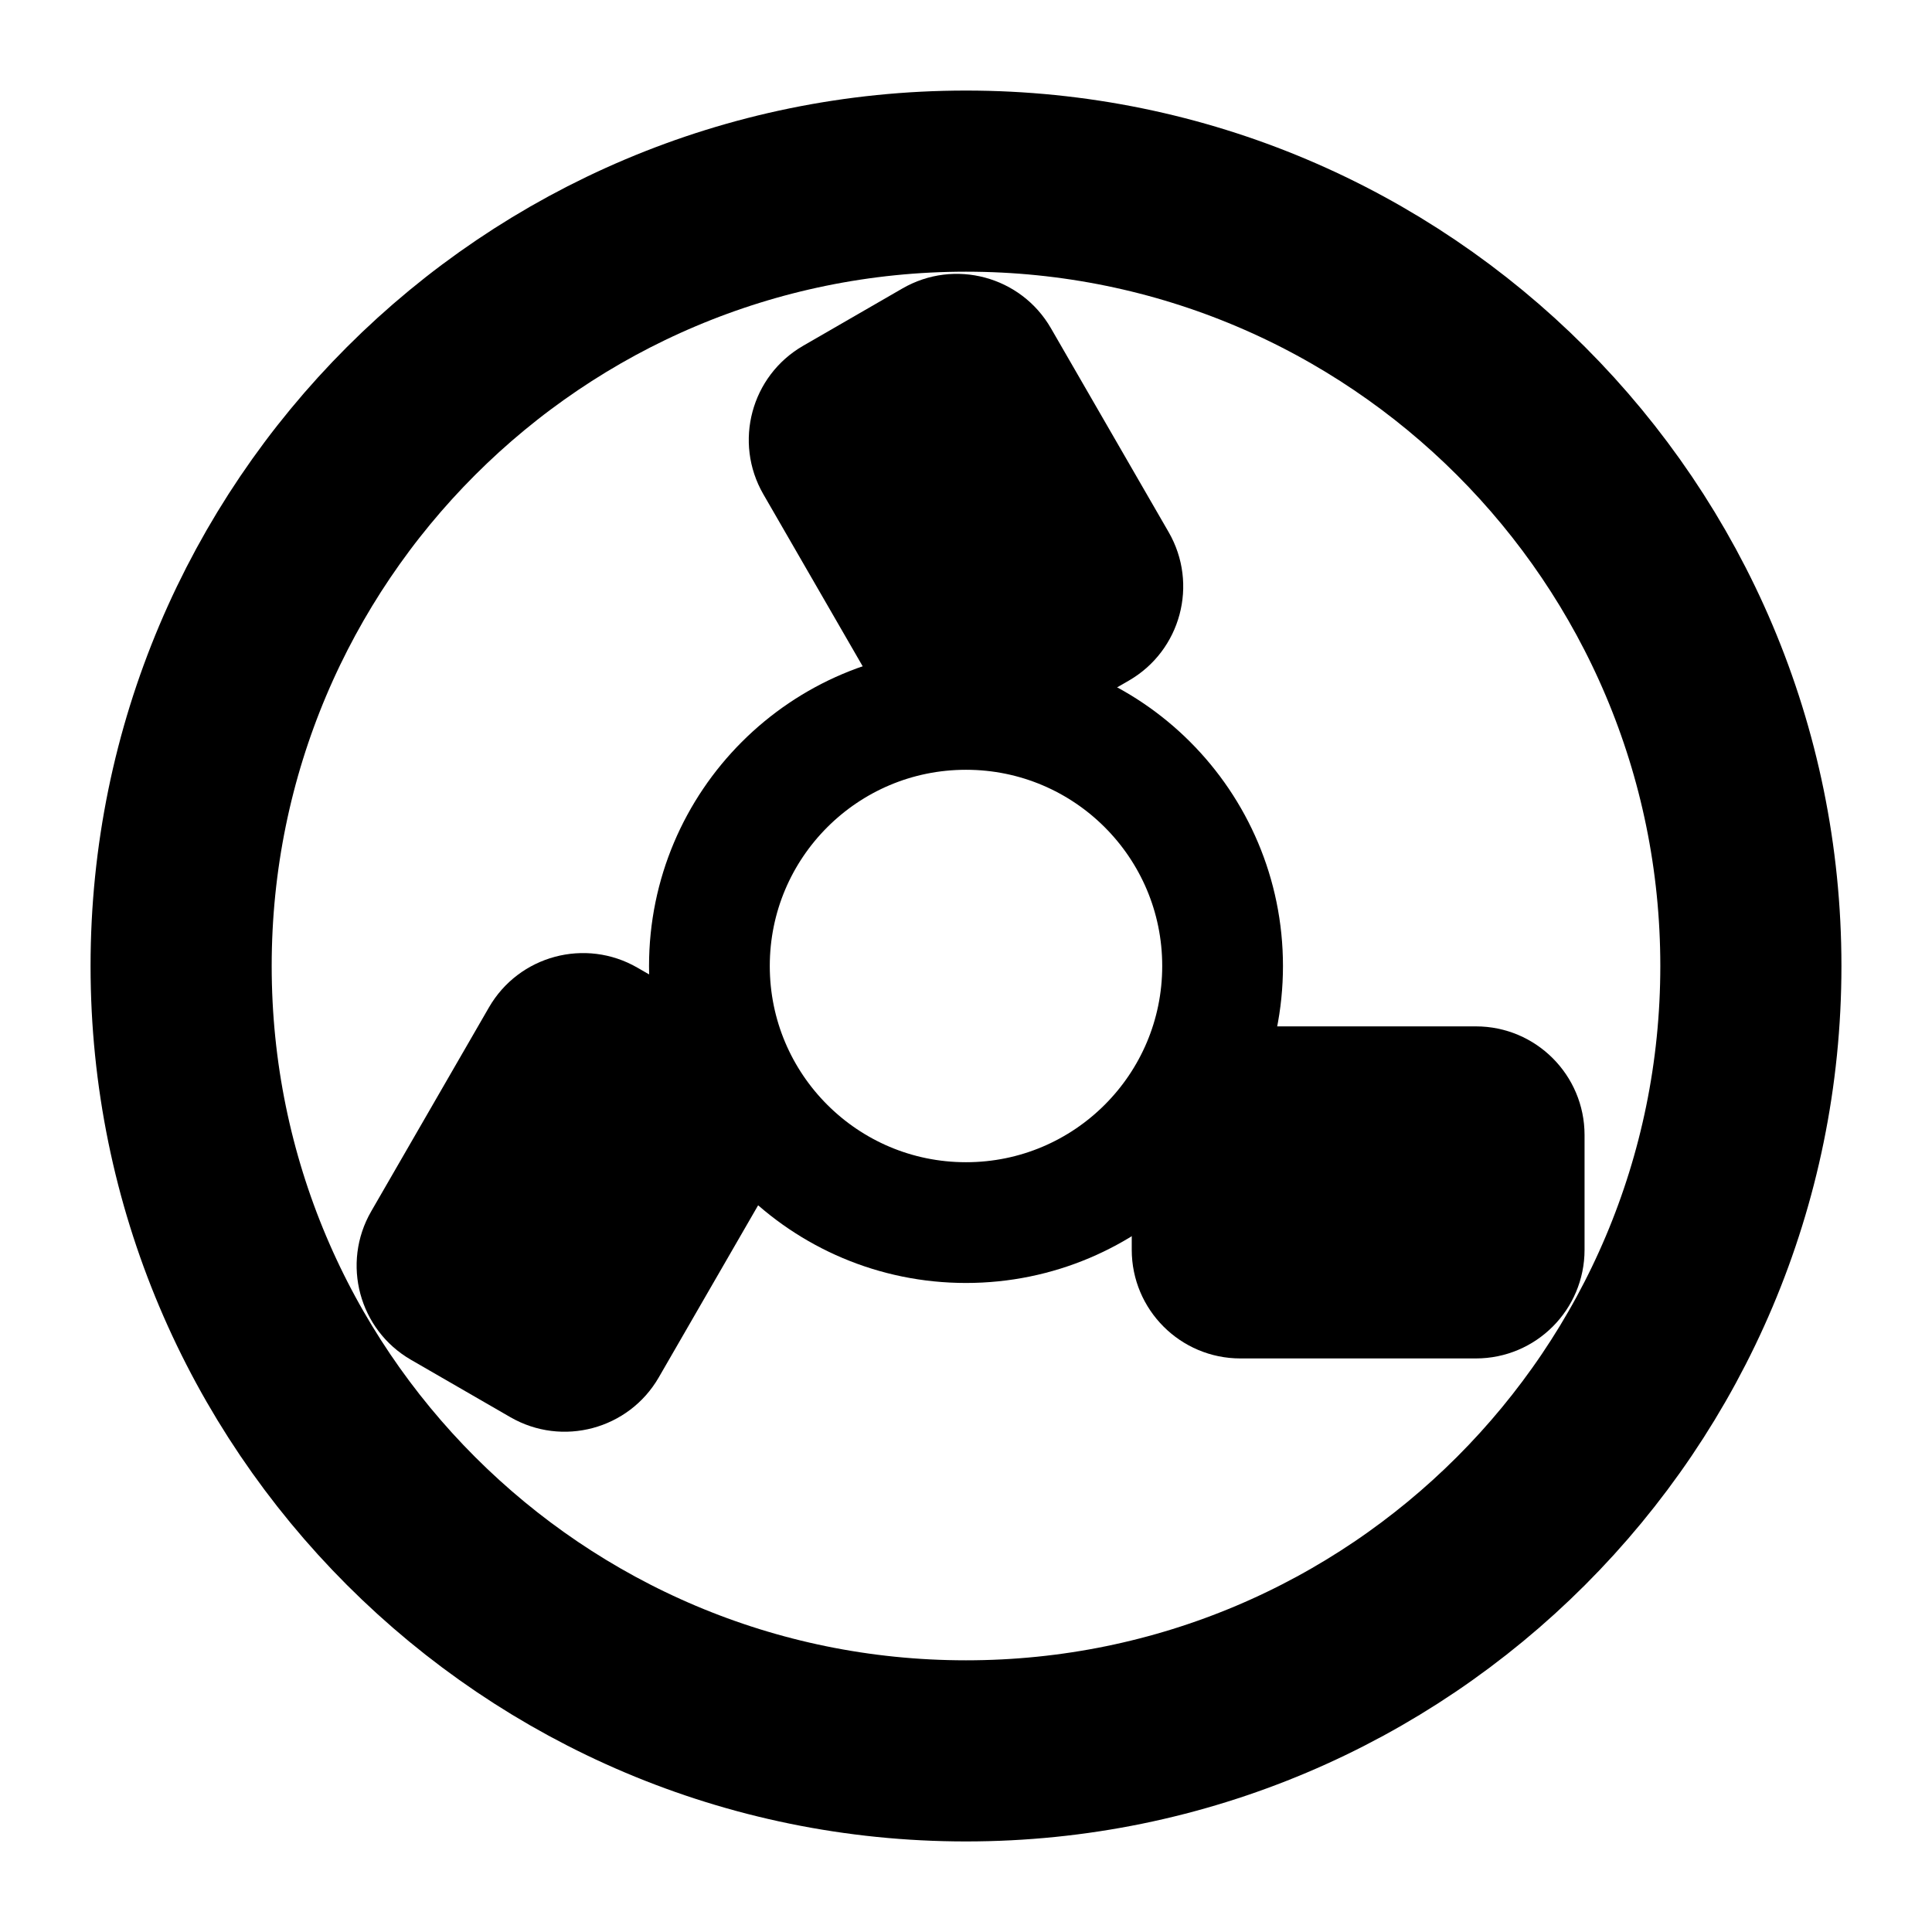
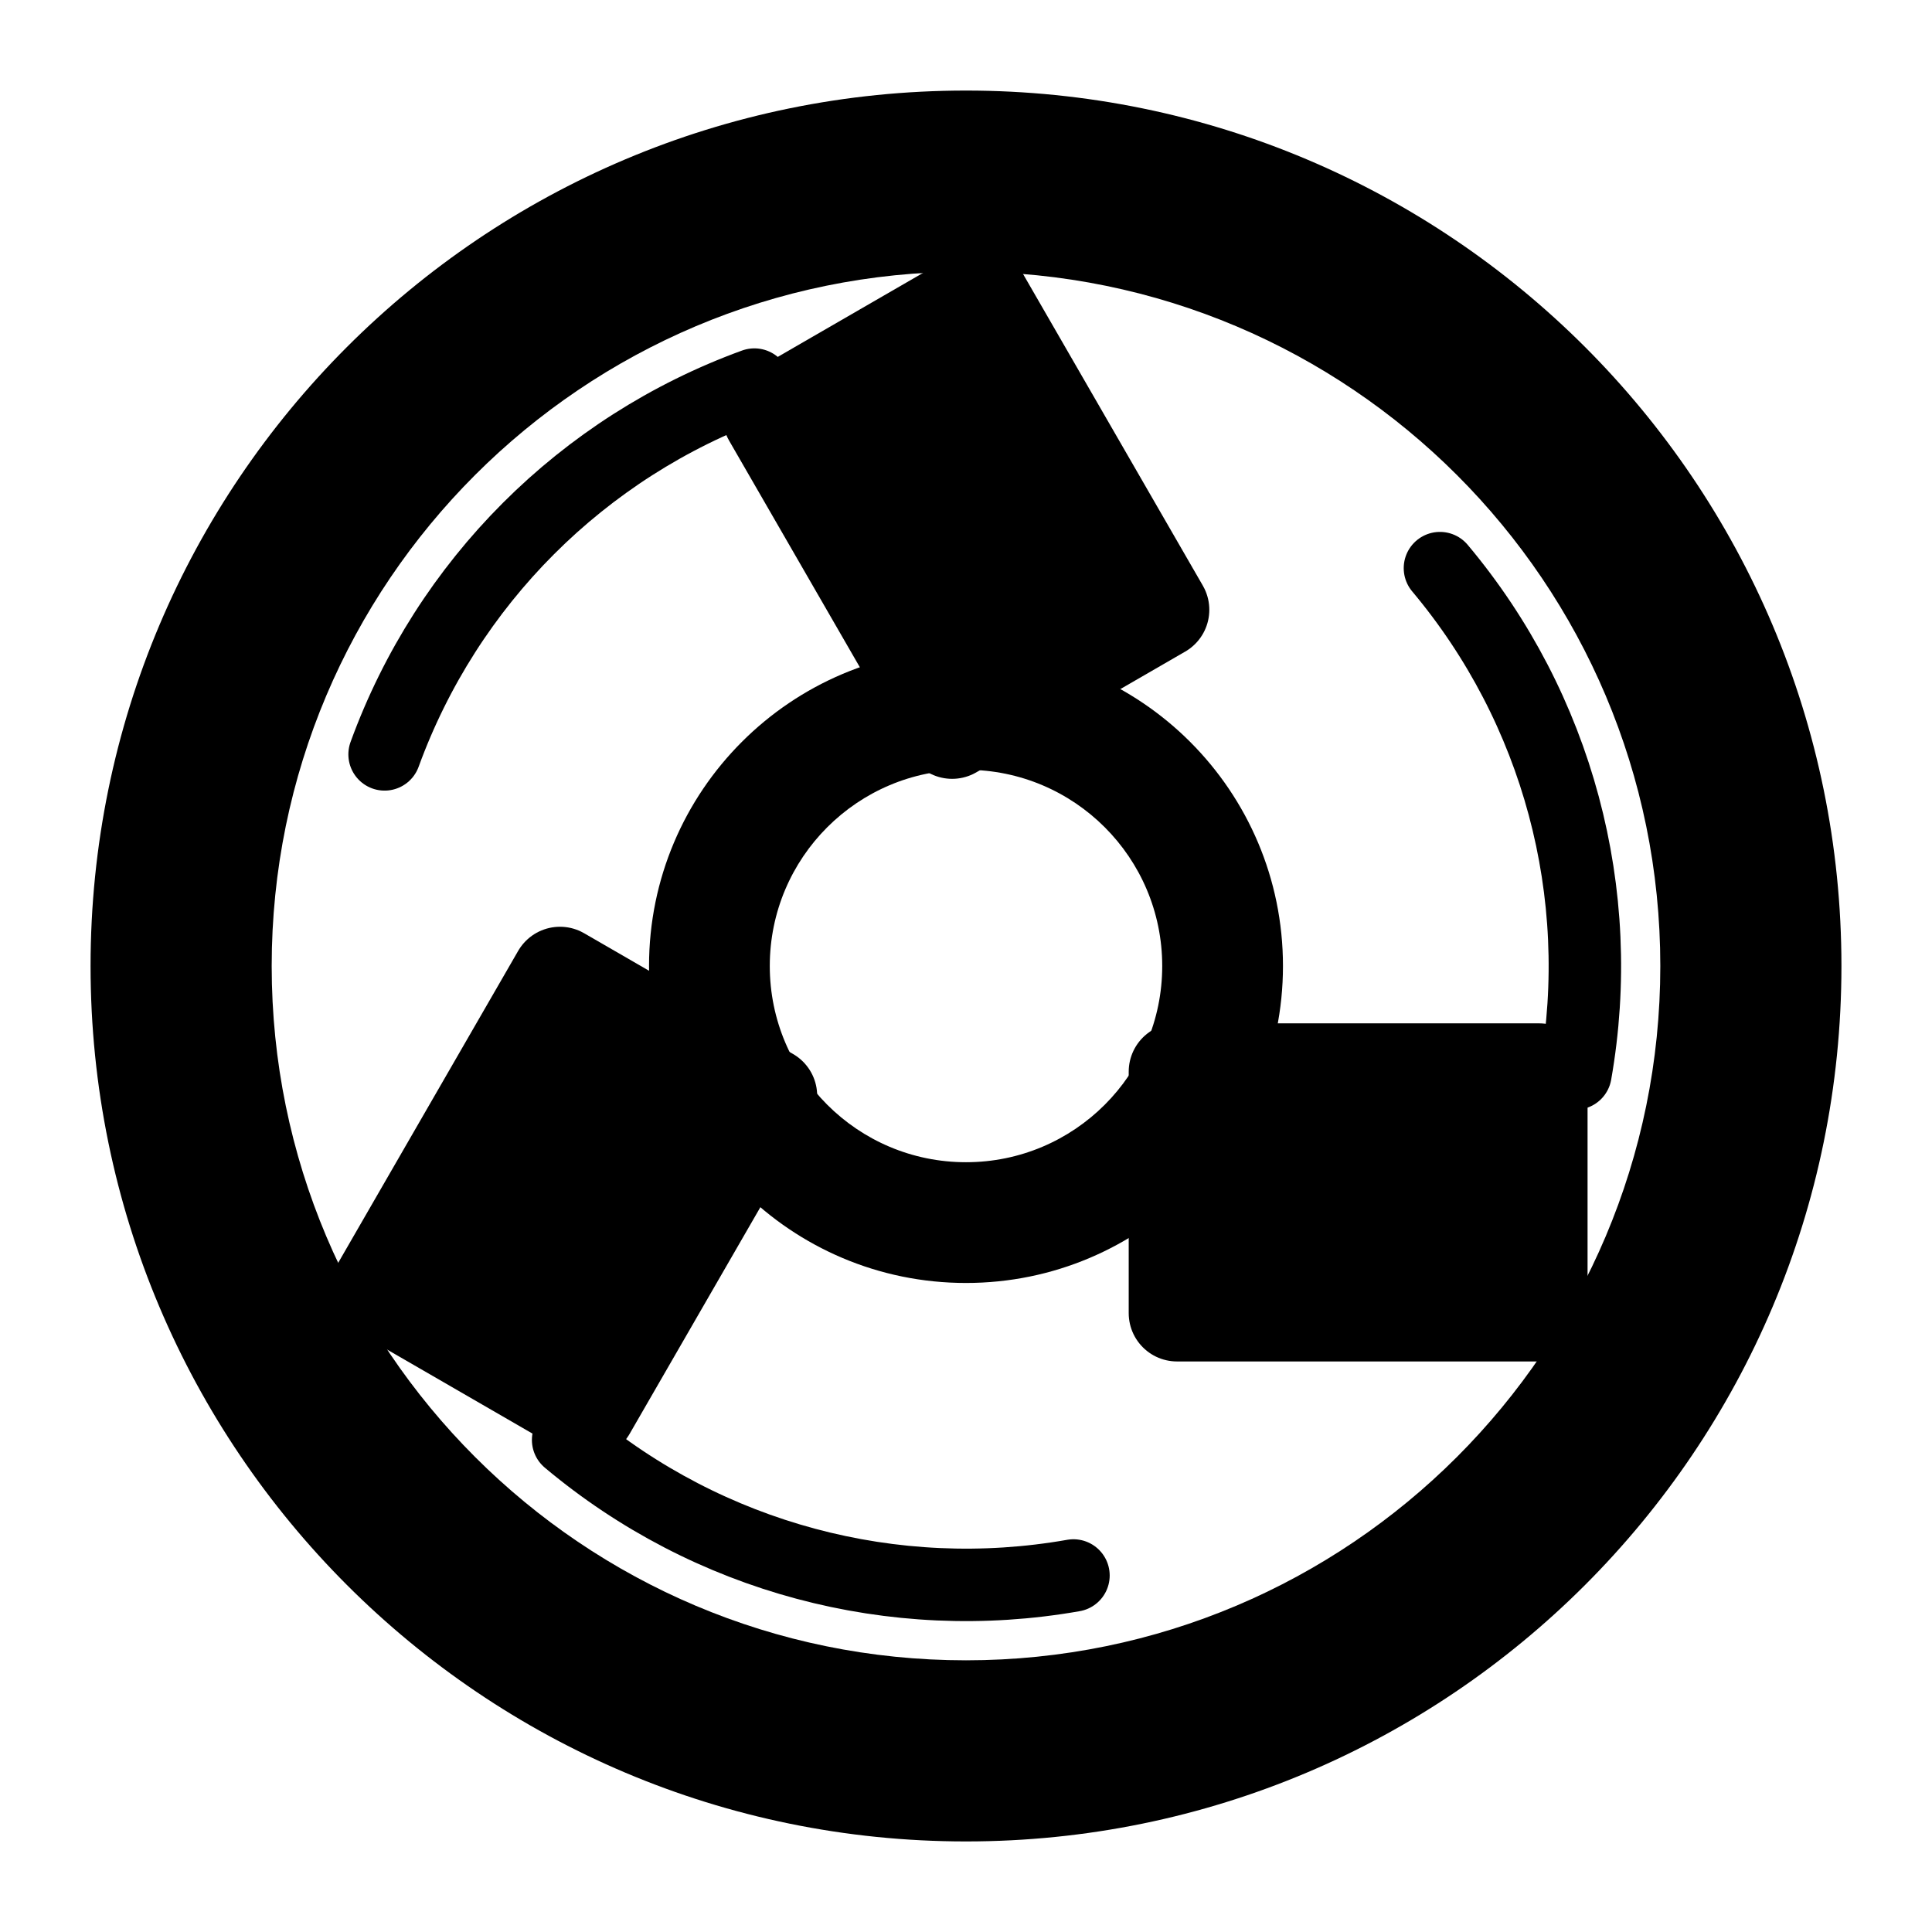
<svg xmlns="http://www.w3.org/2000/svg" viewBox="0 0 64 64" width="64" height="64" role="img" aria-label="Sprag">
-   <defs>
-     <g id="sprag-cam">
-       <rect x="26.5" y="9.5" width="11" height="15" rx="3.6" transform="rotate(-30 32 17)" />
-     </g>
-   </defs>
-   <circle cx="32" cy="32" r="26" fill="none" stroke="currentColor" stroke-width="6" />
-   <g fill="currentColor">
-     <use href="#sprag-cam" />
-     <use href="#sprag-cam" transform="rotate(120 32 32)" />
-     <use href="#sprag-cam" transform="rotate(240 32 32)" />
-   </g>
-   <circle cx="32" cy="32" r="8.5" fill="none" stroke="currentColor" stroke-width="4" />
+   <path fill="currentColor" fill-rule="evenodd" d="M3 32a29 29 0 1 0 58 0a29 29 0 1 0 -58 0ZM9 32a23 23 0 1 0 46 0a23 23 0 1 0 -46 0ZM21.5 32a10.5 10.5 0 1 0 21 0a10.5 10.5 0 1 0 -21 0ZM25.5 32a6.5 6.5 0 1 0 13 0a6.5 6.5 0 1 0 -13 0Z" />
+   <path fill="currentColor" stroke="currentColor" stroke-width="3.2" stroke-linejoin="round" d="M25.54 13.8L32.46 9.8L38.46 20.2L31.54 24.2ZM50.99 35.5L50.99 43.5L38.99 43.5L38.99 35.5ZM19.47 46.7L12.55 42.7L18.55 32.3L25.47 36.3Z" />
+   <path fill="none" stroke="currentColor" stroke-width="2.4" stroke-linecap="round" d="M12.74 24.99A20.5 20.5 0 0 1 24.99 12.74M47.7 18.82A20.5 20.5 0 0 1 52.19 35.56M35.56 52.19A20.5 20.5 0 0 1 18.82 47.7" />
</svg>
